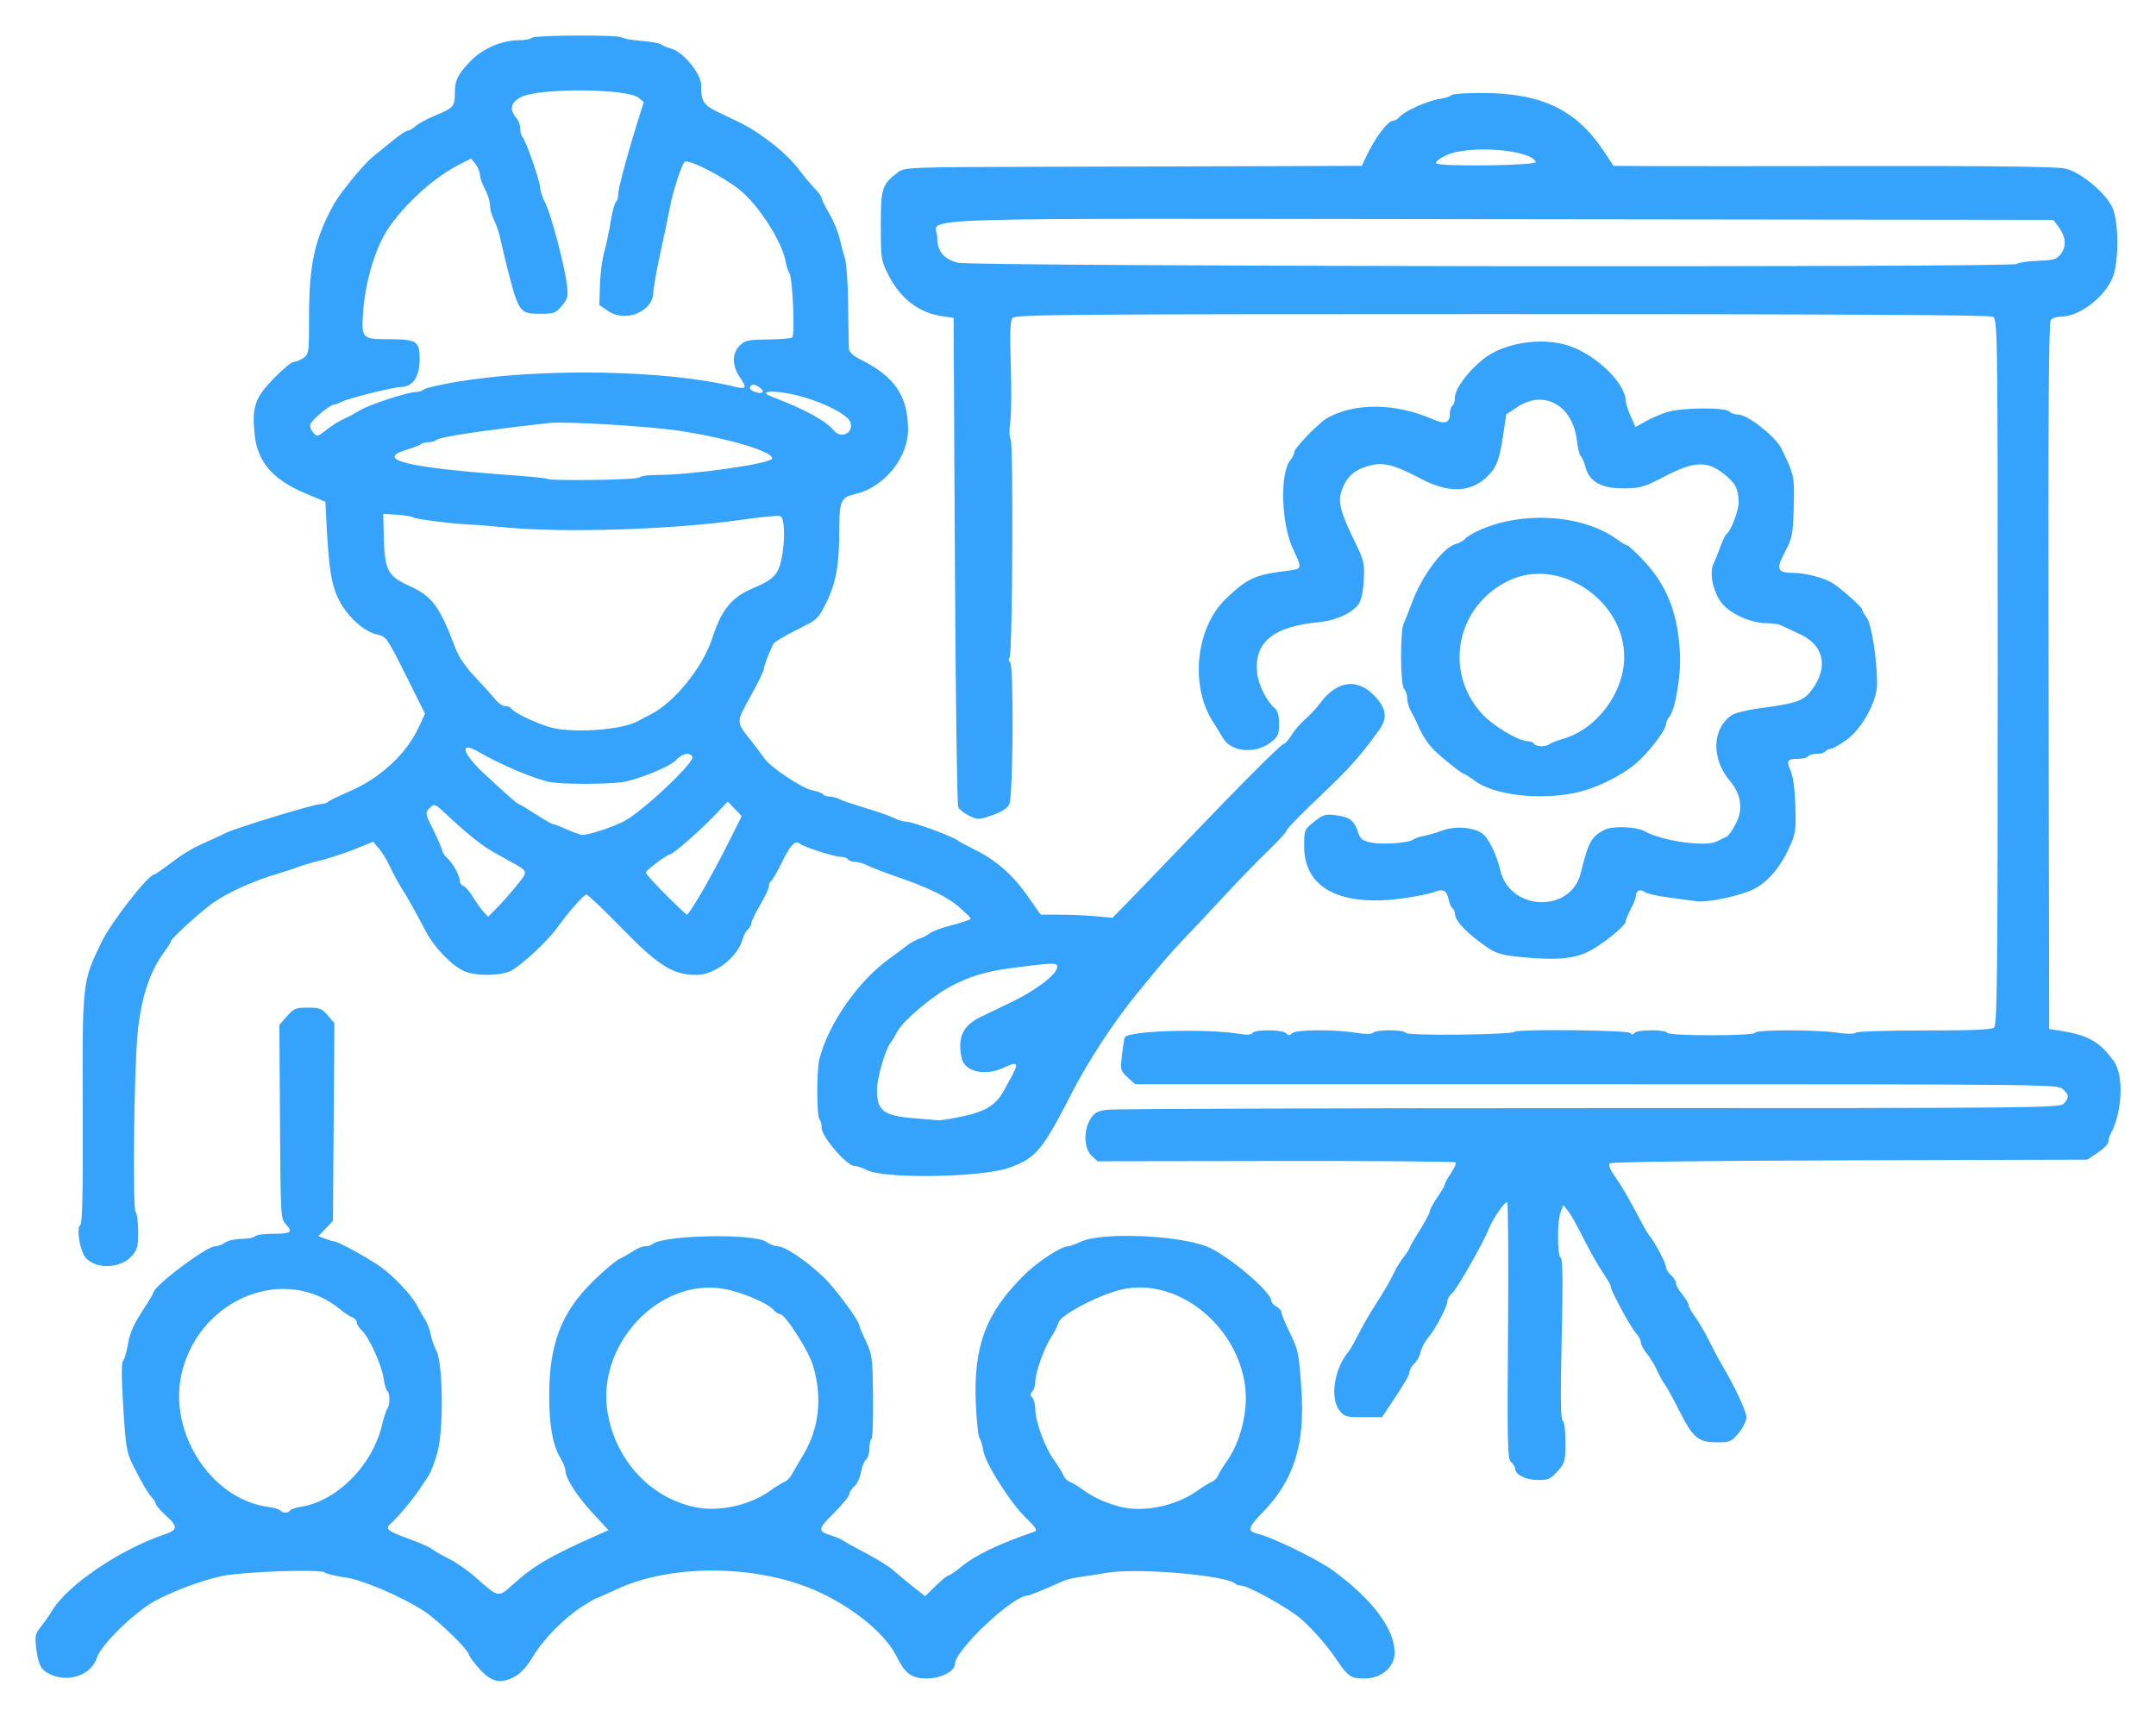
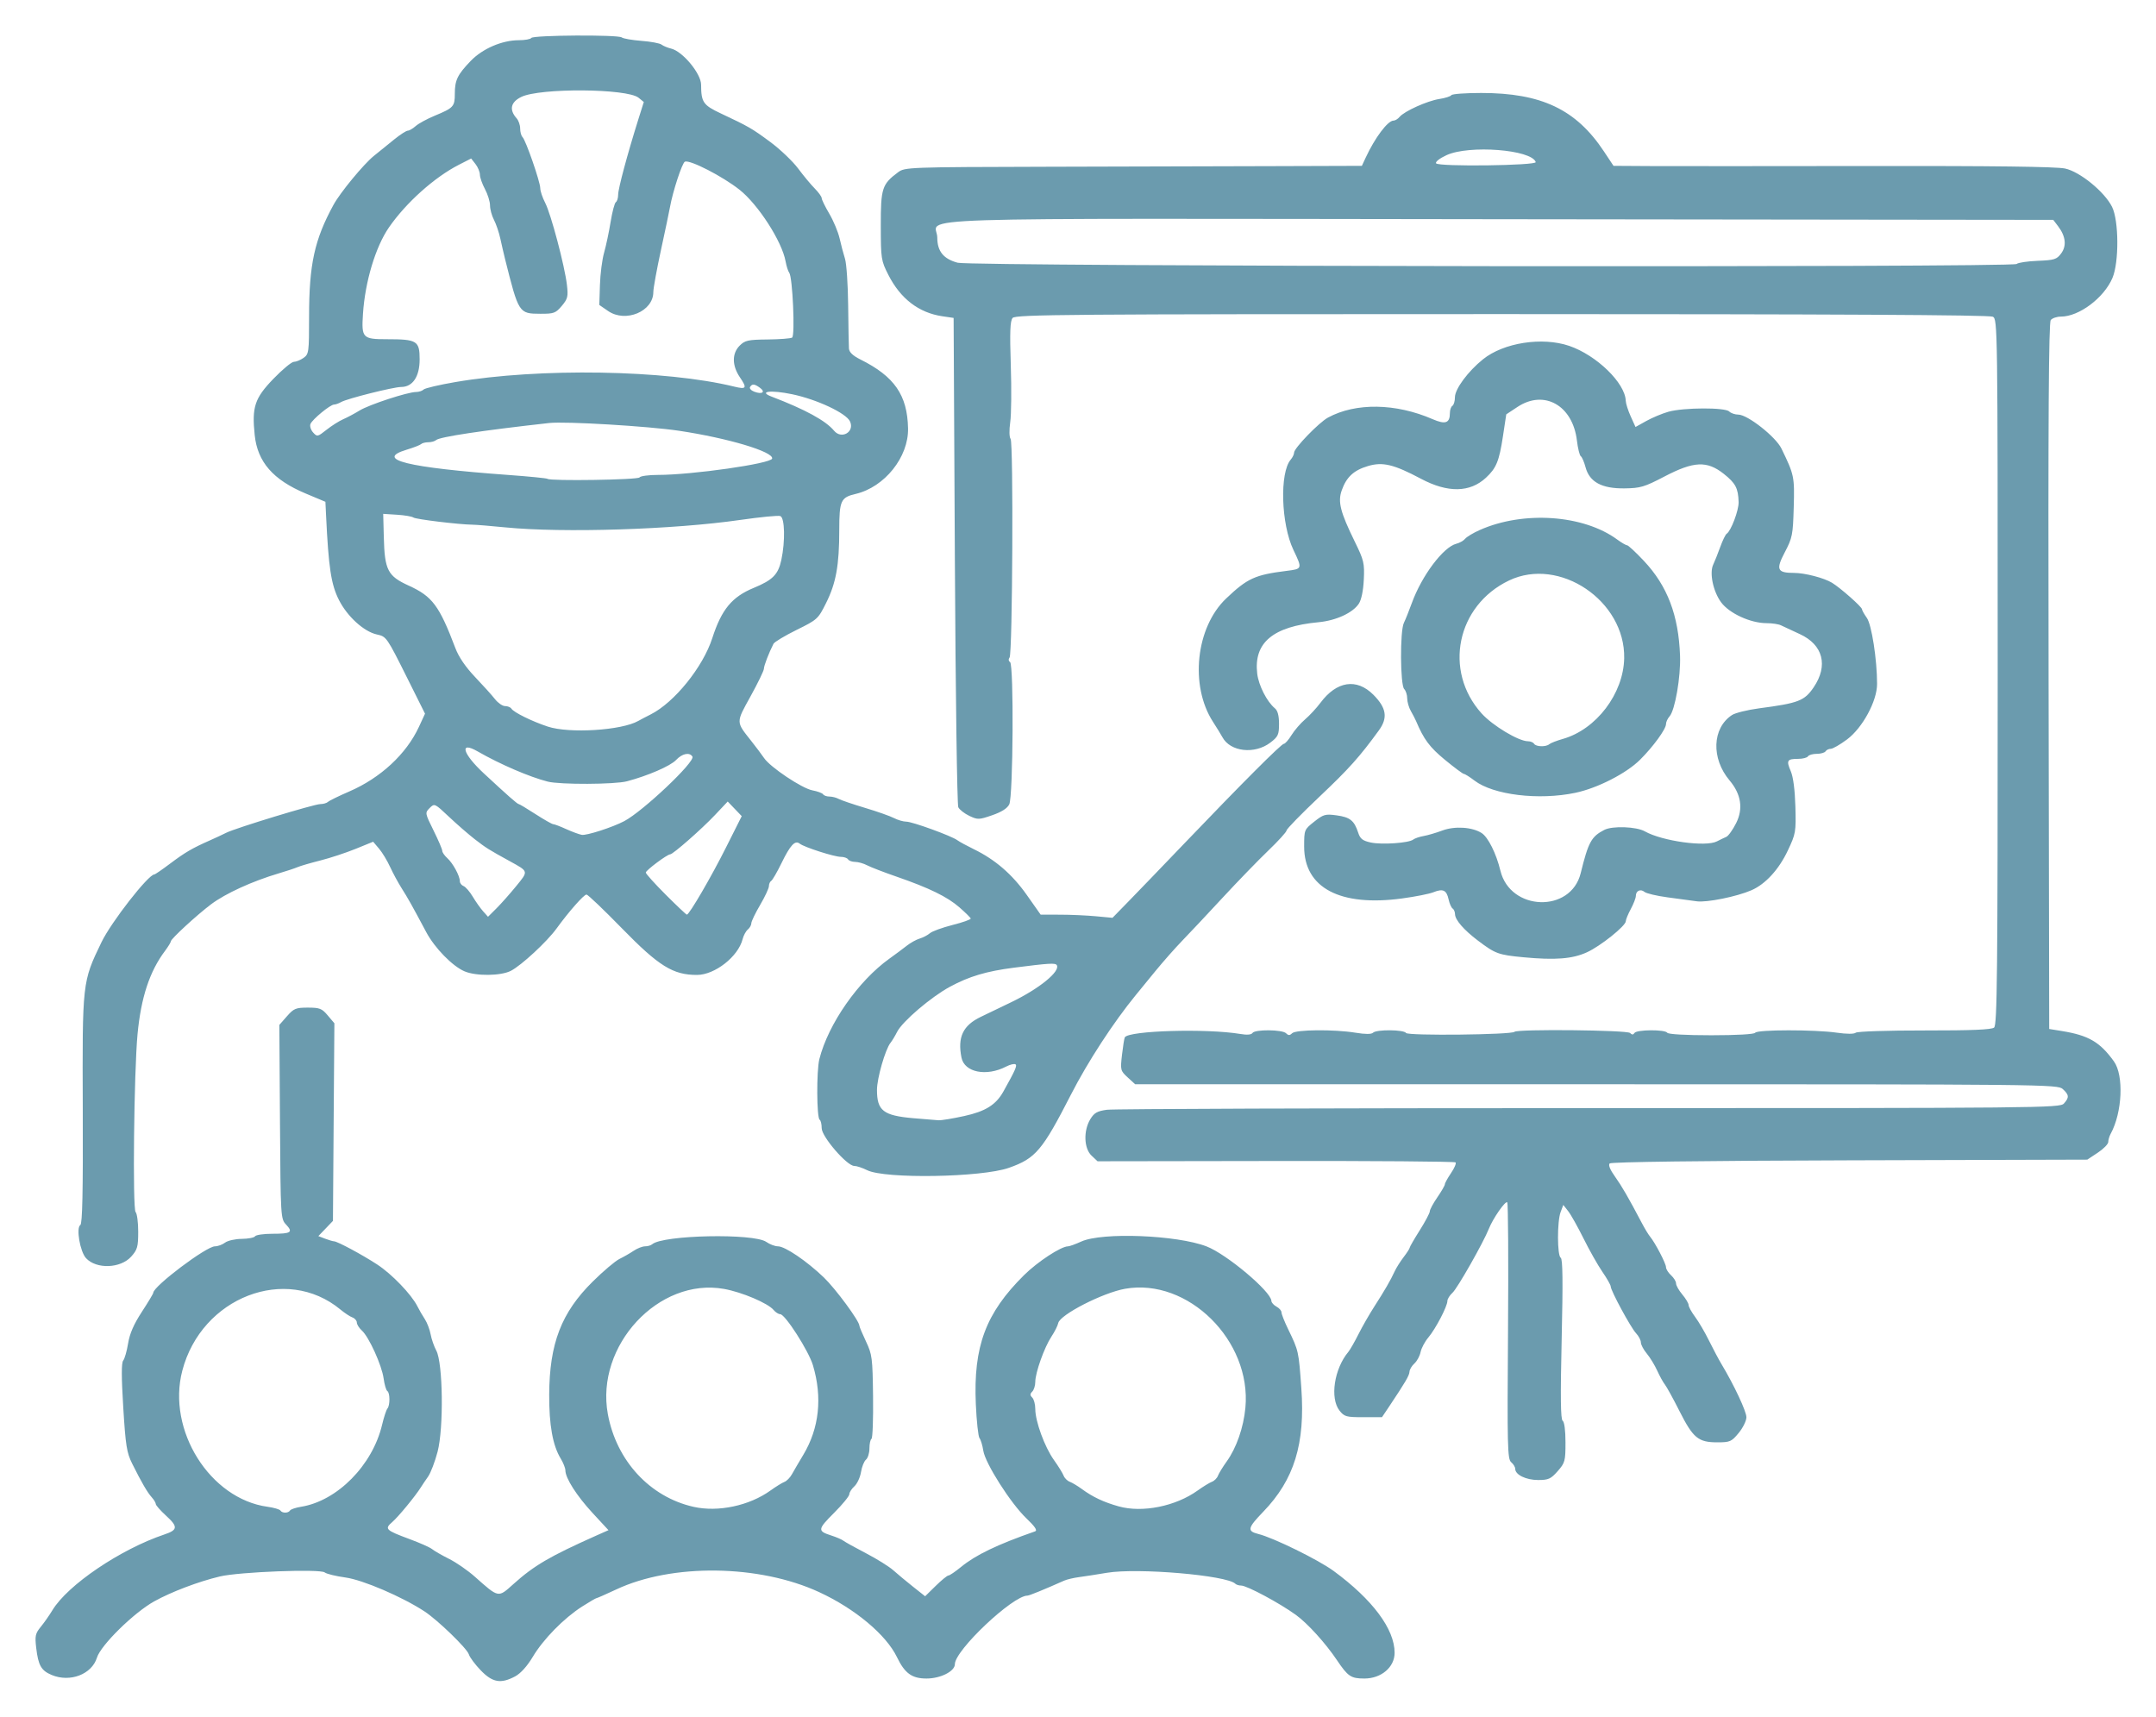
- <svg xmlns="http://www.w3.org/2000/svg" viewBox="0 0 858 683" fill="#35a3fc" fill-rule="evenodd">
+ <svg xmlns="http://www.w3.org/2000/svg" viewBox="0 0 858 683" fill="#6b9bae" fill-rule="evenodd">
  <path d="M205.02,667.14C207.21,665.96 209.79,663.10 212.01,659.39C216.19,652.36 224.37,644.02 231.63,639.37C234.53,637.52 237.13,636.00 237.40,636.00C237.67,636.00 241.18,634.45 245.20,632.57C267.39,622.13 302.14,622.58 326.00,633.62C340.26,640.21 352.66,650.58 356.96,659.50C360.07,665.95 362.91,668.00 368.73,668.00C374.30,668.00 380.00,665.12 380.00,662.29C380.00,656.76 403.04,635.00 408.89,635.00C409.62,635.00 415.45,632.62 423.50,629.04C424.60,628.55 427.30,627.92 429.50,627.63C431.70,627.34 436.65,626.57 440.50,625.92C452.69,623.87 488.24,626.91 491.62,630.29C492.01,630.68 493.05,631.00 493.93,631.00C496.22,631.00 509.22,637.97 515.73,642.69C520.36,646.04 527.51,653.93 532.03,660.66C536.41,667.18 537.62,668.00 542.96,668.00C549.69,668.00 555.00,663.49 555.00,657.77C555.00,648.34 546.25,636.60 530.74,625.20C524.71,620.77 506.82,611.98 500.74,610.47C496.20,609.33 496.48,608.09 502.70,601.65C515.05,588.87 519.46,574.59 517.88,552.50C516.83,537.69 516.80,537.58 512.64,529.00C511.17,525.98 509.98,522.95 509.98,522.29C509.99,521.62 509.10,520.59 508.00,520.00C506.90,519.41 505.98,518.38 505.96,517.71C505.83,513.97 488.11,499.08 480.16,496.03C468.30,491.48 438.58,490.32 430.31,494.09C428.00,495.14 425.63,496.00 425.05,496.00C422.26,496.00 412.93,502.11 407.49,507.50C392.26,522.59 387.32,535.82 388.34,558.83C388.64,565.61 389.30,571.68 389.80,572.33C390.31,572.97 390.99,575.21 391.31,577.31C392.08,582.36 402.21,598.28 408.42,604.21C411.89,607.52 412.93,609.07 411.93,609.43C396.76,614.73 388.31,618.80 382.40,623.64C380.14,625.49 377.91,627.00 377.43,627.00C376.96,627.00 374.68,628.86 372.37,631.13L368.16,635.26 363.33,631.44C360.67,629.33 357.15,626.40 355.50,624.93C353.85,623.45 348.96,620.40 344.64,618.15C340.31,615.90 336.26,613.65 335.64,613.16C335.01,612.66 332.82,611.72 330.76,611.06C325.27,609.29 325.35,608.65 331.96,602.04C335.28,598.72 338.00,595.39 338.00,594.65C338.00,593.92 338.91,592.49 340.02,591.49C341.12,590.48 342.30,587.95 342.64,585.85C342.98,583.75 343.87,581.52 344.62,580.90C345.38,580.27 346.00,578.26 346.00,576.44C346.00,574.61 346.37,572.89 346.82,572.61C347.27,572.33 347.55,564.74 347.44,555.74C347.25,540.38 347.08,539.04 344.62,533.84C343.18,530.80 342.00,527.99 342.00,527.60C342.00,525.72 332.57,512.92 327.84,508.37C321.08,501.88 312.42,496.00 309.61,496.00C308.42,496.00 306.33,495.21 304.97,494.25C300.01,490.73 263.81,491.47 259.55,495.17C259.03,495.63 257.75,496.00 256.70,496.00C255.66,496.00 253.61,496.80 252.15,497.79C250.69,498.77 248.15,500.23 246.50,501.03C244.85,501.84 240.08,505.87 235.91,510.00C223.40,522.35 218.66,534.64 218.56,555.00C218.50,567.12 219.96,575.25 223.15,580.48C224.16,582.14 224.99,584.24 225.00,585.16C225.00,588.24 229.48,595.25 235.82,602.12L242.15,608.96 237.32,611.10C218.73,619.39 212.52,623.03 204.24,630.48C198.19,635.91 198.55,635.98 188.99,627.50C186.21,625.02 181.59,621.82 178.72,620.39C175.85,618.95 172.82,617.21 172.00,616.53C171.18,615.84 167.12,614.03 163.00,612.51C153.43,608.96 152.93,608.47 156.11,605.72C158.54,603.62 165.32,595.38 167.50,591.89C168.05,591.00 169.34,589.09 170.36,587.64C171.39,586.19 173.09,581.74 174.14,577.75C176.61,568.36 176.29,542.41 173.63,537.50C172.74,535.85 171.72,532.92 171.37,531.00C171.01,529.08 169.98,526.38 169.08,525.00C168.17,523.62 166.83,521.31 166.10,519.85C163.74,515.15 155.92,507.01 150.13,503.24C144.09,499.29 134.22,494.00 132.92,494.00C132.49,494.00 130.91,493.53 129.41,492.97L126.69,491.93 129.60,488.90L132.50,485.87 132.78,446.55L133.07,407.23 130.44,404.12C128.12,401.35 127.23,401.00 122.51,401.00C117.72,401.00 116.92,401.33 114.19,404.44L111.17,407.88 111.42,446.45C111.67,484.50 111.70,485.05 113.85,487.34C116.73,490.41 115.85,491.00 108.39,491.00C104.94,491.00 101.84,491.45 101.50,492.00C101.16,492.55 98.77,493.01 96.19,493.03C93.61,493.05 90.63,493.72 89.56,494.53C88.49,495.34 86.68,496.00 85.53,496.00C82.11,496.00 61.00,511.91 61.00,514.49C61.00,514.83 58.95,518.25 56.44,522.09C53.24,527.00 51.61,530.73 50.98,534.64C50.48,537.70 49.60,540.78 49.02,541.47C48.30,542.35 48.30,548.01 49.05,560.12C49.99,575.37 50.43,578.11 52.61,582.50C56.35,590.00 58.64,593.94 60.41,595.90C61.28,596.87 62.00,598.06 62.00,598.56C62.00,599.05 63.84,601.14 66.09,603.20C70.90,607.59 70.78,608.87 65.44,610.66C47.94,616.54 26.94,630.74 20.85,640.83C19.63,642.85 17.54,645.83 16.20,647.46C14.06,650.07 13.85,651.06 14.41,655.82C15.23,662.79 16.41,664.85 20.55,666.58C27.88,669.65 36.53,666.34 38.58,659.69C40.10,654.74 53.23,641.83 61.35,637.30C68.12,633.53 78.99,629.40 87.50,627.38C95.17,625.55 127.47,624.31 129.23,625.78C129.93,626.36 133.66,627.27 137.52,627.80C144.40,628.75 160.05,635.47 168.91,641.27C174.21,644.74 185.89,656.05 186.59,658.39C186.93,659.55 189.06,662.41 191.32,664.75C196.01,669.61 199.31,670.19 205.02,667.14ZM111.59,601.14C111.29,600.67 109.00,600.00 106.50,599.65C83.54,596.51 66.38,569.15 72.54,545.52C80.17,516.23 113.83,503.21 135.50,521.17C137.15,522.54 139.29,523.95 140.25,524.30C141.21,524.65 142.00,525.56 142.00,526.31C142.00,527.07 142.90,528.51 144.00,529.50C146.84,532.07 151.94,543.31 152.67,548.59C153.00,551.04 153.67,553.29 154.14,553.59C155.23,554.26 155.26,559.29 154.18,560.55C153.73,561.07 152.78,563.98 152.06,567.00C148.25,583.13 134.19,597.35 119.78,599.65C117.68,599.99 115.71,600.65 115.42,601.13C114.73,602.25 112.28,602.25 111.59,601.14ZM276.00,599.67C258.63,595.75 245.32,581.35 241.90,562.78C236.89,535.52 262.14,508.31 288.14,512.95C295.28,514.23 305.63,518.63 307.87,521.34C308.63,522.25 309.81,523.00 310.49,523.00C312.45,523.00 321.79,537.57 323.51,543.31C327.34,556.11 326.02,568.41 319.69,578.96C317.93,581.88 315.90,585.36 315.16,586.70C314.43,588.03 313.08,589.41 312.16,589.75C311.25,590.10 308.77,591.63 306.64,593.16C298.21,599.23 285.76,601.88 276.00,599.67ZM445.23,599.50C439.25,597.83 434.86,595.76 430.50,592.56C428.85,591.35 426.70,590.06 425.73,589.70C424.75,589.34 423.65,588.25 423.28,587.27C422.91,586.30 421.17,583.48 419.40,581.00C415.73,575.86 412.00,565.65 412.00,560.73C412.00,558.90 411.46,556.86 410.80,556.20C409.87,555.27 409.87,554.73 410.80,553.80C411.46,553.14 412.00,551.41 412.00,549.96C412.00,546.29 415.59,536.22 418.42,531.94C419.72,529.98 420.94,527.55 421.14,526.53C421.79,523.22 438.90,514.45 447.76,512.89C472.76,508.48 498.10,533.54 495.62,560.22C494.88,568.11 492.05,576.24 488.16,581.64C486.63,583.77 485.08,586.30 484.71,587.27C484.35,588.25 483.25,589.35 482.27,589.71C481.30,590.08 478.77,591.63 476.64,593.16C467.92,599.44 454.64,602.13 445.23,599.50ZM619.90,585.47C622.81,582.15 623.00,581.44 623.00,574.02C623.00,569.25 622.55,565.84 621.88,565.42C621.06,564.92 620.95,556.11 621.48,532.99C622.01,510.13 621.91,501.06 621.11,500.57C619.68,499.68 619.65,486.06 621.07,482.33L622.13,479.52 624.08,482.01C625.16,483.38 627.90,488.28 630.19,492.89C632.48,497.50 635.84,503.46 637.67,506.12C639.50,508.78 641.00,511.41 641.00,511.97C641.00,513.62 648.96,528.32 651.06,530.56C652.13,531.70 653.00,533.35 653.00,534.24C653.00,535.12 654.06,537.12 655.35,538.67C656.65,540.23 658.52,543.30 659.52,545.50C660.52,547.70 661.88,550.17 662.56,551.00C663.23,551.83 665.86,556.61 668.40,561.64C673.79,572.30 675.85,574.00 683.39,574.00C688.48,574.00 689.06,573.75 691.93,570.27C693.62,568.22 695.00,565.41 695.00,564.02C695.00,561.69 690.12,551.28 685.16,543.00C684.00,541.08 681.73,536.80 680.10,533.50C678.48,530.20 675.99,525.95 674.57,524.06C673.16,522.16 672.00,520.06 672.00,519.38C672.00,518.71 670.88,516.82 669.50,515.18C668.12,513.55 667.00,511.56 667.00,510.76C667.00,509.96 666.10,508.50 665.00,507.50C663.90,506.50 663.00,505.06 663.00,504.29C663.00,502.84 658.69,494.58 656.65,492.12C656.02,491.36 654.60,489.03 653.50,486.94C647.90,476.33 645.47,472.13 642.69,468.23C640.74,465.51 639.98,463.62 640.59,463.01C641.19,462.41 677.59,461.94 736.10,461.77L830.65,461.50 834.82,458.74C837.12,457.22 839.00,455.30 839.00,454.47C839.00,453.65 839.43,452.19 839.95,451.24C844.60,442.76 845.26,427.96 841.25,422.39C835.69,414.67 831.17,412.04 820.50,410.31L815.50,409.50 815.25,269.11C815.06,166.18 815.29,128.35 816.12,127.36C816.74,126.61 818.55,126.00 820.15,126.00C827.37,126.00 837.30,118.56 840.67,110.62C843.33,104.36 843.23,87.78 840.51,82.32C837.51,76.30 827.66,68.28 821.77,67.06C818.20,66.32 793.08,66.00 744.00,66.07C704.12,66.13 664.89,66.14 656.80,66.09L642.11,66.00 638.30,60.26C627.24,43.56 613.47,37.00 589.45,37.00C583.22,37.00 577.88,37.39 577.58,37.87C577.29,38.35 575.12,39.04 572.77,39.40C567.99,40.14 558.86,44.26 556.98,46.52C556.31,47.34 555.21,48.00 554.55,48.00C552.28,48.00 547.17,54.80 543.48,62.75L541.97,66.00 508.24,66.11C489.68,66.18 448.77,66.29 417.32,66.36C361.25,66.50 360.10,66.54 357.39,68.56C351.01,73.32 350.50,74.89 350.52,89.83C350.54,103.00 350.65,103.72 353.52,109.37C358.34,118.87 365.64,124.47 375.00,125.86L379.50,126.52 380.00,223.01C380.27,276.08 380.89,320.29 381.36,321.25C381.83,322.22 383.81,323.76 385.75,324.69C389.10,326.27 389.58,326.26 394.87,324.43C398.58,323.15 400.86,321.70 401.64,320.12C403.20,316.96 403.50,264.43 401.96,263.47C401.34,263.09 401.26,262.34 401.77,261.66C402.95,260.07 403.34,176.13 402.17,174.66C401.64,173.99 401.58,171.17 402.03,168.00C402.47,164.97 402.57,154.76 402.25,145.29C401.82,132.11 401.99,127.72 402.97,126.54C404.11,125.16 424.70,125.00 597.69,125.00C729.12,125.00 791.75,125.33 793.07,126.04C794.96,127.05 795.00,129.68 795.00,267.41C795.00,387.68 794.80,407.92 793.57,408.94C792.55,409.78 784.67,410.11 765.89,410.09C751.27,410.07 739.14,410.47 738.52,410.98C737.84,411.55 734.90,411.54 730.95,410.97C722.24,409.71 699.28,409.73 698.50,411.00C698.13,411.60 691.18,412.00 681.00,412.00C670.82,412.00 663.87,411.60 663.50,411.00C662.66,409.65 651.29,409.72 650.45,411.09C649.96,411.87 649.47,411.87 648.69,411.09C647.52,409.92 603.85,409.48 602.71,410.63C601.52,411.81 560.28,412.26 559.55,411.09C558.72,409.73 547.76,409.64 546.42,410.98C545.77,411.63 543.37,411.63 539.47,410.99C530.97,409.60 515.67,409.73 514.20,411.20C513.27,412.13 512.73,412.13 511.80,411.20C510.30,409.70 499.36,409.61 498.44,411.09C498.01,411.79 496.27,411.94 493.63,411.49C480.24,409.24 449.22,410.14 447.63,412.82C447.41,413.19 446.91,416.32 446.51,419.77C445.82,425.85 445.89,426.13 448.77,428.77L451.75,431.50 635.27,431.50C814.33,431.50 818.84,431.55 820.89,433.40C823.43,435.70 823.52,436.77 821.35,439.17C819.75,440.93 812.58,441.00 632.48,441.00C529.52,441.00 443.14,441.29 440.53,441.65C436.64,442.18 435.45,442.86 433.90,445.40C431.11,449.98 431.35,457.04 434.39,459.90L436.78,462.15 507.69,462.04C546.69,461.98 578.90,462.23 579.25,462.59C579.61,462.95 578.80,464.87 577.45,466.85C576.10,468.84 575.00,470.84 575.00,471.30C575.00,471.76 573.65,474.10 572.00,476.50C570.35,478.90 569.00,481.41 569.00,482.07C569.00,482.74 567.20,486.13 565.00,489.62C562.80,493.10 561.00,496.22 561.00,496.54C561.00,496.87 559.91,498.57 558.57,500.32C557.23,502.07 555.63,504.63 555.00,506.00C553.42,509.46 551.05,513.55 546.90,520.00C544.95,523.02 542.11,527.98 540.60,531.00C539.08,534.02 537.28,537.17 536.59,538.00C530.95,544.74 529.19,556.43 533.07,561.37C534.98,563.79 535.74,564.00 542.56,564.00L549.97,564.00 552.74,559.87C559.31,550.04 560.85,547.41 560.92,545.90C560.96,545.03 561.85,543.54 562.89,542.60C563.92,541.67 565.02,539.63 565.33,538.09C565.64,536.54 567.03,533.93 568.42,532.28C571.34,528.81 576.00,519.88 576.00,517.76C576.00,516.96 576.93,515.47 578.06,514.45C579.99,512.70 590.33,494.50 592.50,489.02C594.14,484.89 599.09,477.76 599.82,478.49C600.19,478.86 600.33,501.98 600.13,529.86C599.80,575.63 599.92,580.69 601.38,581.90C602.27,582.64 603.00,583.84 603.00,584.57C603.00,586.91 607.30,589.00 612.12,589.00C616.22,589.00 617.17,588.56 619.90,585.47ZM52.22,500.08C54.68,497.33 55.00,496.19 55.00,490.18C55.00,486.45 54.54,482.94 53.97,482.37C52.72,481.12 53.32,426.48 54.74,411.50C56.13,396.92 59.56,386.55 65.68,378.41C66.95,376.70 68.00,374.99 68.00,374.60C68.00,373.65 78.39,364.09 84.00,359.88C89.78,355.54 100.41,350.69 111.00,347.55C114.03,346.66 117.40,345.54 118.50,345.06C119.60,344.59 123.65,343.41 127.50,342.44C131.35,341.47 137.65,339.39 141.50,337.83L148.50,334.98 150.84,337.74C152.13,339.26 154.11,342.52 155.24,345.00C156.38,347.48 158.45,351.30 159.84,353.50C162.34,357.43 163.84,360.12 169.61,370.93C172.98,377.27 180.05,384.51 184.87,386.56C189.46,388.52 199.31,388.41 203.30,386.36C207.49,384.21 217.70,374.75 221.50,369.50C226.35,362.81 232.35,356.00 233.40,356.00C233.94,356.00 240.27,362.04 247.47,369.42C262.20,384.51 267.83,388.01 277.37,387.99C284.48,387.98 293.79,380.68 295.53,373.75C295.90,372.28 296.83,370.56 297.60,369.92C298.37,369.28 299.00,368.16 299.00,367.43C299.00,366.70 300.57,363.42 302.50,360.14C304.43,356.85 306.00,353.48 306.00,352.64C306.00,351.80 306.41,350.86 306.92,350.55C307.43,350.23 309.25,347.10 310.96,343.58C314.52,336.28 316.39,334.27 318.25,335.74C320.07,337.17 332.00,341.00 334.64,341.00C335.87,341.00 337.16,341.45 337.50,342.00C337.84,342.55 339.10,343.00 340.31,343.01C341.51,343.01 343.67,343.62 345.10,344.37C346.53,345.12 351.72,347.12 356.63,348.82C369.81,353.38 376.98,356.88 381.81,361.10C384.18,363.17 386.21,365.17 386.31,365.54C386.42,365.92 383.16,367.08 379.08,368.11C375.00,369.15 370.95,370.62 370.08,371.38C369.21,372.14 367.38,373.10 366.00,373.52C364.62,373.93 362.30,375.22 360.83,376.39C359.36,377.55 356.27,379.85 353.96,381.50C341.55,390.38 329.62,407.49 326.07,421.50C324.90,426.13 324.99,444.88 326.19,445.62C326.64,445.89 327.00,447.42 327.00,449.00C327.00,452.36 337.05,464.00 339.95,464.00C340.91,464.00 343.22,464.76 345.10,465.70C352.17,469.23 390.65,468.59 401.50,464.76C412.16,461.00 414.79,457.89 426.26,435.50C432.91,422.51 443.06,406.93 452.00,396.00C453.12,394.62 456.62,390.35 459.77,386.50C462.92,382.65 467.75,377.19 470.50,374.35C473.25,371.52 480.44,363.87 486.47,357.35C492.50,350.83 500.72,342.35 504.73,338.50C508.75,334.65 512.02,331.04 512.01,330.48C512.01,329.91 517.88,323.89 525.07,317.08C536.77,306.02 541.08,301.21 548.75,290.65C552.38,285.66 551.76,281.71 546.53,276.47C539.87,269.82 531.95,271.03 525.49,279.68C523.93,281.78 521.18,284.74 519.40,286.26C517.61,287.78 515.18,290.59 513.99,292.51C512.81,294.43 511.43,296.00 510.94,296.00C509.94,296.00 494.56,311.39 471.00,335.99C462.48,344.89 452.63,355.12 449.11,358.72L442.73,365.26 436.11,364.64C432.48,364.30 426.04,364.01 421.82,364.01L414.14,364.00 408.61,356.15C402.82,347.94 396.04,342.08 387.50,337.93C384.75,336.59 381.82,335.00 381.00,334.39C378.68,332.67 363.09,327.00 360.66,326.99C359.47,326.99 357.26,326.34 355.75,325.56C354.24,324.77 349.07,322.95 344.25,321.51C339.44,320.07 334.72,318.46 333.76,317.94C332.81,317.42 331.15,317.00 330.07,317.00C329.00,317.00 327.87,316.60 327.57,316.11C327.27,315.63 325.34,314.91 323.29,314.53C319.14,313.75 306.54,305.33 304.08,301.69C303.21,300.40 300.93,297.36 299.00,294.92C292.81,287.10 292.82,287.74 298.70,277.09C301.61,271.82 304.00,266.89 304.00,266.15C304.00,264.96 305.96,259.85 307.83,256.19C308.20,255.48 312.32,253.00 317.00,250.69C325.30,246.60 325.58,246.34 328.77,239.94C332.72,232.02 333.99,224.96 333.99,210.90C334.00,199.25 334.59,197.95 340.50,196.57C352.05,193.86 361.61,181.90 361.37,170.46C361.08,157.23 355.97,149.83 342.43,143.07C339.37,141.54 337.95,140.18 337.84,138.68C337.76,137.48 337.62,129.75 337.53,121.50C337.45,113.25 336.88,104.92 336.28,103.00C335.67,101.08 334.70,97.40 334.12,94.84C333.53,92.28 331.69,87.87 330.03,85.05C328.36,82.22 327.00,79.44 327.00,78.86C327.00,78.28 325.76,76.56 324.25,75.03C322.74,73.51 319.75,69.92 317.62,67.05C315.48,64.19 310.53,59.47 306.62,56.56C299.26,51.11 298.02,50.39 286.87,45.15C279.82,41.83 279.04,40.70 279.01,33.71C279.00,29.28 271.65,20.43 267.09,19.34C265.67,19.00 263.94,18.28 263.26,17.75C262.58,17.21 258.98,16.54 255.26,16.26C251.54,15.97 248.02,15.36 247.42,14.89C245.99,13.76 212.14,13.97 211.43,15.11C211.13,15.60 208.90,16.00 206.48,16.00C199.82,16.00 192.04,19.35 187.33,24.24C182.05,29.73 181.00,31.89 181.00,37.31C181.00,42.40 180.50,42.94 173.00,46.05C169.97,47.30 166.57,49.16 165.44,50.16C164.30,51.17 162.88,52.00 162.28,52.00C161.68,52.00 159.23,53.58 156.84,55.52C154.46,57.45 150.81,60.41 148.74,62.08C144.67,65.38 135.37,76.66 132.73,81.50C125.14,95.39 123.00,105.21 123.00,126.03C123.00,140.25 122.90,140.95 120.78,142.44C119.56,143.30 117.83,144.00 116.94,144.00C116.05,144.00 112.37,147.06 108.75,150.81C101.36,158.47 100.19,162.00 101.36,173.14C102.47,183.83 108.67,190.95 121.55,196.36L129.50,199.70 129.76,205.10C130.75,225.88 131.76,232.59 134.87,238.74C138.20,245.35 144.81,251.36 149.99,252.50C153.79,253.33 153.90,253.50 162.08,269.87L169.14,284.02 166.72,289.26C161.72,300.07 151.46,309.59 139.00,314.98C134.88,316.76 131.07,318.62 130.55,319.11C130.03,319.60 128.65,320.00 127.49,320.00C125.03,320.00 93.80,329.52 90.04,331.41C88.64,332.12 85.70,333.49 83.50,334.46C76.48,337.57 73.63,339.23 67.74,343.66C64.57,346.05 61.72,348.00 61.42,348.00C59.04,348.00 44.22,367.00 40.37,375.00C32.73,390.84 32.75,390.67 32.94,441.66C33.06,474.35 32.79,487.01 31.97,487.52C30.22,488.60 31.84,498.10 34.23,500.70C38.33,505.16 47.98,504.83 52.22,500.08ZM363.47,445.01C351.49,443.96 349.00,442.01 349.00,433.73C349.00,429.13 352.32,417.58 354.39,415.00C355.05,414.18 356.23,412.22 357.01,410.66C359.08,406.53 370.48,396.79 378.00,392.72C385.66,388.57 392.54,386.52 403.50,385.11C417.50,383.32 419.99,383.17 420.56,384.09C422.07,386.55 413.59,393.46 402.50,398.81C398.65,400.67 393.17,403.30 390.33,404.67C383.21,408.09 381.00,412.75 382.63,420.89C383.81,426.79 392.56,428.54 400.44,424.44C401.96,423.66 403.61,423.26 404.10,423.56C404.88,424.04 404.08,425.86 399.31,434.38C396.36,439.67 392.20,442.28 383.79,444.13C379.23,445.13 374.60,445.90 373.50,445.83C372.40,445.77 367.89,445.40 363.47,445.01ZM631.56,378.97C636.92,376.53 647.00,368.46 647.00,366.61C647.00,365.98 647.90,363.79 649.00,361.74C650.10,359.69 651.00,357.36 651.00,356.56C651.00,354.50 652.85,353.63 654.44,354.95C655.19,355.57 659.33,356.54 663.65,357.12C667.97,357.70 673.19,358.40 675.26,358.69C679.25,359.24 691.16,356.83 697.00,354.29C702.58,351.86 707.91,346.05 711.47,338.50C714.65,331.77 714.76,331.09 714.49,321.00C714.30,314.29 713.63,309.19 712.64,306.88C710.81,302.64 711.20,302.00 715.61,302.00C717.41,302.00 719.16,301.55 719.50,301.00C719.84,300.45 721.41,300.00 723.00,300.00C724.59,300.00 726.16,299.55 726.50,299.00C726.84,298.45 727.78,298.00 728.58,298.00C729.39,298.00 732.30,296.32 735.06,294.26C741.22,289.66 747.00,278.99 747.00,272.20C747.00,262.54 744.84,248.58 742.92,245.89C741.87,244.41 741.00,242.87 741.00,242.47C741.00,241.55 732.45,233.99 729.08,231.93C725.93,230.00 718.23,228.00 713.99,228.00C707.23,228.00 706.65,226.70 710.27,219.80C713.29,214.04 713.52,212.88 713.83,201.90C714.18,189.69 714.03,188.99 708.93,178.49C706.65,173.81 695.46,165.00 691.78,165.00C690.47,165.00 688.84,164.44 688.15,163.75C686.50,162.10 670.01,162.17 664.00,163.85C661.52,164.55 657.56,166.20 655.19,167.52L650.87,169.93 648.96,165.72C647.91,163.40 647.02,160.60 646.98,159.50C646.75,152.42 635.36,141.36 624.47,137.64C613.73,133.99 598.41,136.37 590.19,142.97C584.20,147.78 579.00,154.81 579.00,158.11C579.00,159.63 578.55,161.16 578.00,161.50C577.45,161.84 577.00,163.13 577.00,164.36C577.00,168.39 575.22,169.03 570.13,166.82C555.45,160.44 539.55,160.19 528.49,166.18C524.91,168.11 515.00,178.35 515.00,180.11C515.00,180.79 514.39,182.05 513.65,182.92C509.19,188.12 509.80,208.51 514.72,218.83C518.32,226.39 518.32,226.40 512.00,227.19C499.43,228.76 496.42,230.14 487.96,238.18C475.89,249.66 473.41,272.83 482.71,287.25C484.22,289.59 485.92,292.35 486.48,293.39C489.61,299.20 499.30,300.29 505.54,295.54C508.64,293.17 509.00,292.40 509.00,288.07C509.00,284.82 508.47,282.80 507.36,281.89C504.16,279.23 500.88,272.79 500.32,268.07C498.87,255.79 506.56,249.33 524.67,247.63C531.70,246.97 538.36,243.90 540.77,240.23C541.78,238.68 542.54,235.02 542.74,230.65C543.05,224.11 542.78,222.96 539.14,215.54C533.38,203.77 532.35,199.71 533.94,195.19C535.82,189.85 538.71,187.16 544.40,185.47C550.26,183.73 554.68,184.79 565.54,190.56C576.18,196.20 584.94,196.06 591.34,190.13C595.46,186.31 596.60,183.54 598.10,173.70L599.43,164.90 603.89,161.95C614.50,154.92 625.86,161.32 627.54,175.26C627.92,178.43 628.62,181.26 629.09,181.56C629.56,181.85 630.42,183.83 630.99,185.97C632.57,191.83 637.43,194.47 646.48,194.36C652.81,194.28 654.38,193.82 662.38,189.64C674.10,183.52 679.31,183.29 686.00,188.58C690.69,192.30 691.73,194.28 691.90,199.80C692.00,203.03 688.86,211.35 687.15,212.41C686.68,212.70 685.52,215.09 684.57,217.72C683.62,220.35 682.37,223.48 681.80,224.67C680.21,227.96 681.74,235.35 684.91,239.67C688.16,244.10 696.64,248.00 703.04,248.00C705.23,248.00 707.81,248.39 708.76,248.86C709.72,249.34 713.08,250.91 716.23,252.34C725.51,256.58 727.66,264.86 721.75,273.55C718.10,278.92 715.74,279.83 700.07,281.89C695.43,282.51 690.57,283.70 689.27,284.56C681.36,289.74 680.91,301.83 688.31,310.60C692.90,316.04 693.79,321.84 690.92,327.56C689.59,330.21 687.83,332.68 687.00,333.04C686.17,333.40 684.49,334.21 683.26,334.84C678.81,337.15 661.47,334.74 654.59,330.86C651.19,328.94 641.67,328.60 638.43,330.28C633.28,332.94 632.11,335.09 629.04,347.54C625.11,363.42 601.00,362.64 597.10,346.50C595.45,339.67 592.21,333.18 589.64,331.53C585.89,329.12 578.94,328.67 573.99,330.52C571.52,331.44 568.15,332.43 566.50,332.72C564.85,333.01 563.00,333.64 562.40,334.13C560.66,335.50 549.91,336.24 545.50,335.29C542.26,334.58 541.31,333.84 540.50,331.36C538.93,326.56 537.26,325.22 531.96,324.49C527.42,323.87 526.70,324.07 523.01,326.99C519.04,330.14 519.00,330.23 519.00,336.93C519.00,353.36 533.28,360.91 558.00,357.55C563.23,356.84 568.82,355.74 570.42,355.09C574.26,353.55 575.67,354.21 576.48,357.92C576.85,359.60 577.57,361.23 578.08,361.55C578.58,361.86 579.02,362.88 579.04,363.81C579.08,366.09 582.53,370.07 588.12,374.30C595.11,379.58 596.27,380.01 606.26,380.96C618.90,382.16 625.73,381.63 631.56,378.97ZM192.27,362.68C191.20,361.48 189.34,358.86 188.14,356.85C186.94,354.84 185.29,352.94 184.48,352.63C183.67,352.32 183.00,351.44 183.00,350.69C183.00,348.59 180.26,343.54 178.01,341.51C176.90,340.51 176.00,339.20 176.00,338.60C176.00,337.99 174.44,334.35 172.53,330.50C169.11,323.58 169.09,323.48 171.00,321.56C172.91,319.65 172.99,319.69 178.71,325.09C181.90,328.10 186.53,332.12 189.00,334.03C193.50,337.50 194.37,338.05 202.92,342.75C210.42,346.88 210.35,346.60 205.47,352.59C203.04,355.57 199.51,359.56 197.63,361.44L194.21,364.85 192.27,362.68ZM264.94,356.06C260.57,351.69 257.00,347.73 257.00,347.25C257.00,346.37 265.52,340.00 266.70,340.00C267.80,340.00 279.25,329.95 284.55,324.33L289.60,318.98 292.39,321.89L295.18,324.80 288.98,337.15C283.05,348.99 274.30,364.00 273.34,364.00C273.08,364.00 269.31,360.43 264.94,356.06ZM231.50,332.24C230.40,332.03 227.59,330.99 225.26,329.93C222.93,328.87 220.64,328.00 220.17,328.00C219.70,328.00 216.53,326.20 213.12,324.00C209.72,321.80 206.71,320.00 206.44,320.00C205.90,320.00 202.12,316.67 192.45,307.69C184.06,299.88 182.66,294.77 190.09,299.04C199.04,304.18 210.75,309.22 218.00,311.06C222.88,312.30 244.66,312.21 249.50,310.93C257.85,308.72 266.80,304.84 269.03,302.47C271.47,299.87 274.42,299.25 275.56,301.10C276.78,303.08 255.89,322.85 248.42,326.79C243.76,329.25 233.37,332.60 231.50,332.24ZM626.94,315.51C635.73,313.66 647.18,307.81 652.66,302.37C657.90,297.16 663.00,290.16 663.00,288.18C663.00,287.34 663.64,285.95 664.42,285.08C666.59,282.65 668.89,269.36 668.59,261.00C668.01,244.84 663.56,233.17 654.20,223.21C650.99,219.80 647.98,217.00 647.52,217.00C647.07,217.00 645.30,215.98 643.59,214.72C630.17,204.85 606.29,203.19 588.88,210.93C586.34,212.05 583.74,213.61 583.09,214.39C582.45,215.17 580.86,216.07 579.57,216.39C574.36,217.70 565.79,229.13 561.85,240.00C560.75,243.03 559.33,246.58 558.68,247.90C557.10,251.12 557.22,272.62 558.82,274.22C559.47,274.87 560.01,276.55 560.01,277.95C560.02,279.35 560.68,281.62 561.48,283.00C562.27,284.38 563.21,286.18 563.55,287.00C566.60,294.23 568.95,297.38 575.02,302.38C578.78,305.47 582.18,308.00 582.58,308.00C582.98,308.00 584.88,309.19 586.79,310.65C594.30,316.38 612.40,318.57 626.94,315.51ZM610.50,296.00C610.16,295.45 609.08,295.00 608.10,295.00C604.35,295.00 593.99,288.78 589.59,283.89C574.34,266.93 579.69,241.00 600.50,231.03C620.57,221.40 646.83,239.12 646.36,261.97C646.07,276.05 635.27,290.27 621.98,294.06C619.51,294.76 617.07,295.71 616.55,296.17C615.23,297.32 611.25,297.21 610.50,296.00ZM218.00,289.16C211.66,287.06 204.42,283.49 203.51,282.01C203.16,281.46 202.04,281.00 201.01,281.00C199.99,281.00 198.18,279.76 197.00,278.25C195.82,276.74 192.25,272.77 189.06,269.43C185.29,265.47 182.56,261.47 181.22,257.93C174.83,241.05 172.06,237.34 162.69,233.07C154.28,229.24 153.07,226.91 152.74,213.75L152.50,204.50 158.00,204.85C161.03,205.04 163.95,205.54 164.50,205.95C165.44,206.66 182.56,208.74 188.00,208.81C189.38,208.82 195.22,209.30 201.00,209.87C224.07,212.16 268.11,210.76 294.72,206.90C302.62,205.76 309.74,205.07 310.54,205.38C312.32,206.06 312.53,215.41 310.94,222.83C309.70,228.62 307.52,230.84 300.00,233.94C291.26,237.55 287.16,242.52 283.47,253.94C279.74,265.49 268.36,279.58 258.92,284.33C257.04,285.28 254.82,286.44 254.00,286.91C247.37,290.69 226.55,291.99 218.00,289.16ZM217.89,190.56C217.65,190.32 210.71,189.63 202.47,189.03C161.90,186.07 148.91,182.86 161.82,178.97C164.61,178.13 167.22,177.11 167.61,176.72C168.01,176.32 169.29,176.00 170.47,176.00C171.64,176.00 173.03,175.61 173.55,175.14C174.97,173.86 191.76,171.33 218.59,168.34C225.05,167.63 257.99,169.60 270.22,171.43C289.75,174.36 307.88,179.78 307.28,182.50C306.83,184.51 275.45,189.00 261.81,189.00C258.13,189.00 254.84,189.45 254.50,190.00C253.90,190.97 218.84,191.50 217.89,190.56ZM124.61,172.12C123.70,171.11 123.22,169.60 123.54,168.76C124.24,166.93 131.44,161.00 132.95,161.00C133.54,161.00 134.81,160.55 135.76,160.00C138.11,158.64 156.61,154.00 159.65,154.00C164.24,154.00 167.00,149.87 167.00,143.02C167.00,135.65 165.96,135.00 154.06,135.00C144.26,135.00 143.82,134.54 144.45,124.88C145.29,112.07 149.45,98.23 154.78,90.51C161.57,80.68 172.90,70.53 182.66,65.55L187.50,63.08 189.23,65.29C190.18,66.51 190.97,68.41 190.98,69.51C190.99,70.62 191.90,73.21 193.00,75.26C194.10,77.31 195.00,80.23 195.01,81.75C195.01,83.26 195.72,85.85 196.58,87.50C197.44,89.15 198.59,92.53 199.12,95.00C199.66,97.47 200.49,101.08 200.97,103.00C206.42,124.73 206.48,124.83 215.04,124.87C220.42,124.89 221.13,124.63 223.57,121.74C225.94,118.91 226.16,118.03 225.61,113.35C224.72,105.77 219.25,85.13 216.96,80.72C215.88,78.64 215.00,76.02 215.00,74.89C215.00,72.41 209.27,55.88 207.94,54.55C207.42,54.03 207.00,52.49 207.00,51.13C207.00,49.77 206.37,47.95 205.59,47.08C202.55,43.66 203.21,40.64 207.46,38.57C214.87,34.95 249.54,35.19 254.11,38.89L256.21,40.59 254.02,47.54C249.67,61.40 246.00,75.07 246.00,77.45C246.00,78.79 245.59,80.13 245.09,80.44C244.59,80.75 243.66,84.27 243.01,88.25C242.37,92.24 241.20,97.75 240.42,100.50C239.63,103.25 238.88,109.07 238.75,113.43L238.50,121.36 242.00,123.77C248.97,128.56 260.00,123.94 260.00,116.22C260.00,114.71 261.37,107.18 263.04,99.49C264.71,91.79 266.32,84.15 266.61,82.50C267.72,76.22 271.49,64.75 272.57,64.33C274.65,63.54 287.55,70.17 294.29,75.50C301.74,81.39 311.20,96.09 312.63,104.00C312.98,105.92 313.63,107.97 314.09,108.56C315.42,110.25 316.46,133.60 315.23,134.35C314.66,134.71 310.26,135.05 305.45,135.10C297.68,135.18 296.46,135.45 294.36,137.55C291.25,140.66 291.28,145.48 294.45,150.15C297.40,154.48 297.05,155.05 292.20,153.86C264.92,147.16 214.65,146.33 181.26,152.04C174.82,153.14 169.12,154.48 168.58,155.02C168.04,155.56 166.70,156.00 165.60,156.00C162.26,156.00 146.96,161.01 143.11,163.36C141.13,164.58 138.18,166.15 136.56,166.85C134.95,167.55 131.97,169.44 129.95,171.04C126.40,173.85 126.21,173.89 124.61,172.12ZM331.93,171.42C328.60,167.40 320.48,162.97 307.09,157.85C301.59,155.75 306.80,155.13 315.22,156.89C325.10,158.95 336.76,164.42 338.27,167.72C340.19,171.89 334.89,174.98 331.93,171.42ZM300.19,155.89C298.91,155.41 298.15,154.56 298.49,154.01C299.33,152.66 300.26,152.74 302.46,154.35C304.77,156.04 303.27,157.06 300.19,155.89ZM381.12,104.56C375.47,103.05 373.00,100.00 373.00,94.54C373.00,86.18 349.43,86.95 596.90,87.24L817.11,87.50 819.02,90.00C822.07,94.01 822.51,97.84 820.25,100.87C818.49,103.24 817.55,103.53 810.90,103.80C806.83,103.96 803.07,104.53 802.55,105.05C801.06,106.54 386.70,106.06 381.12,104.56ZM571.50,65.00C571.13,64.41 572.94,62.99 575.68,61.74C584.68,57.61 609.49,59.54 611.16,64.50C611.64,65.91 572.37,66.40 571.50,65.00Z" />
</svg>
